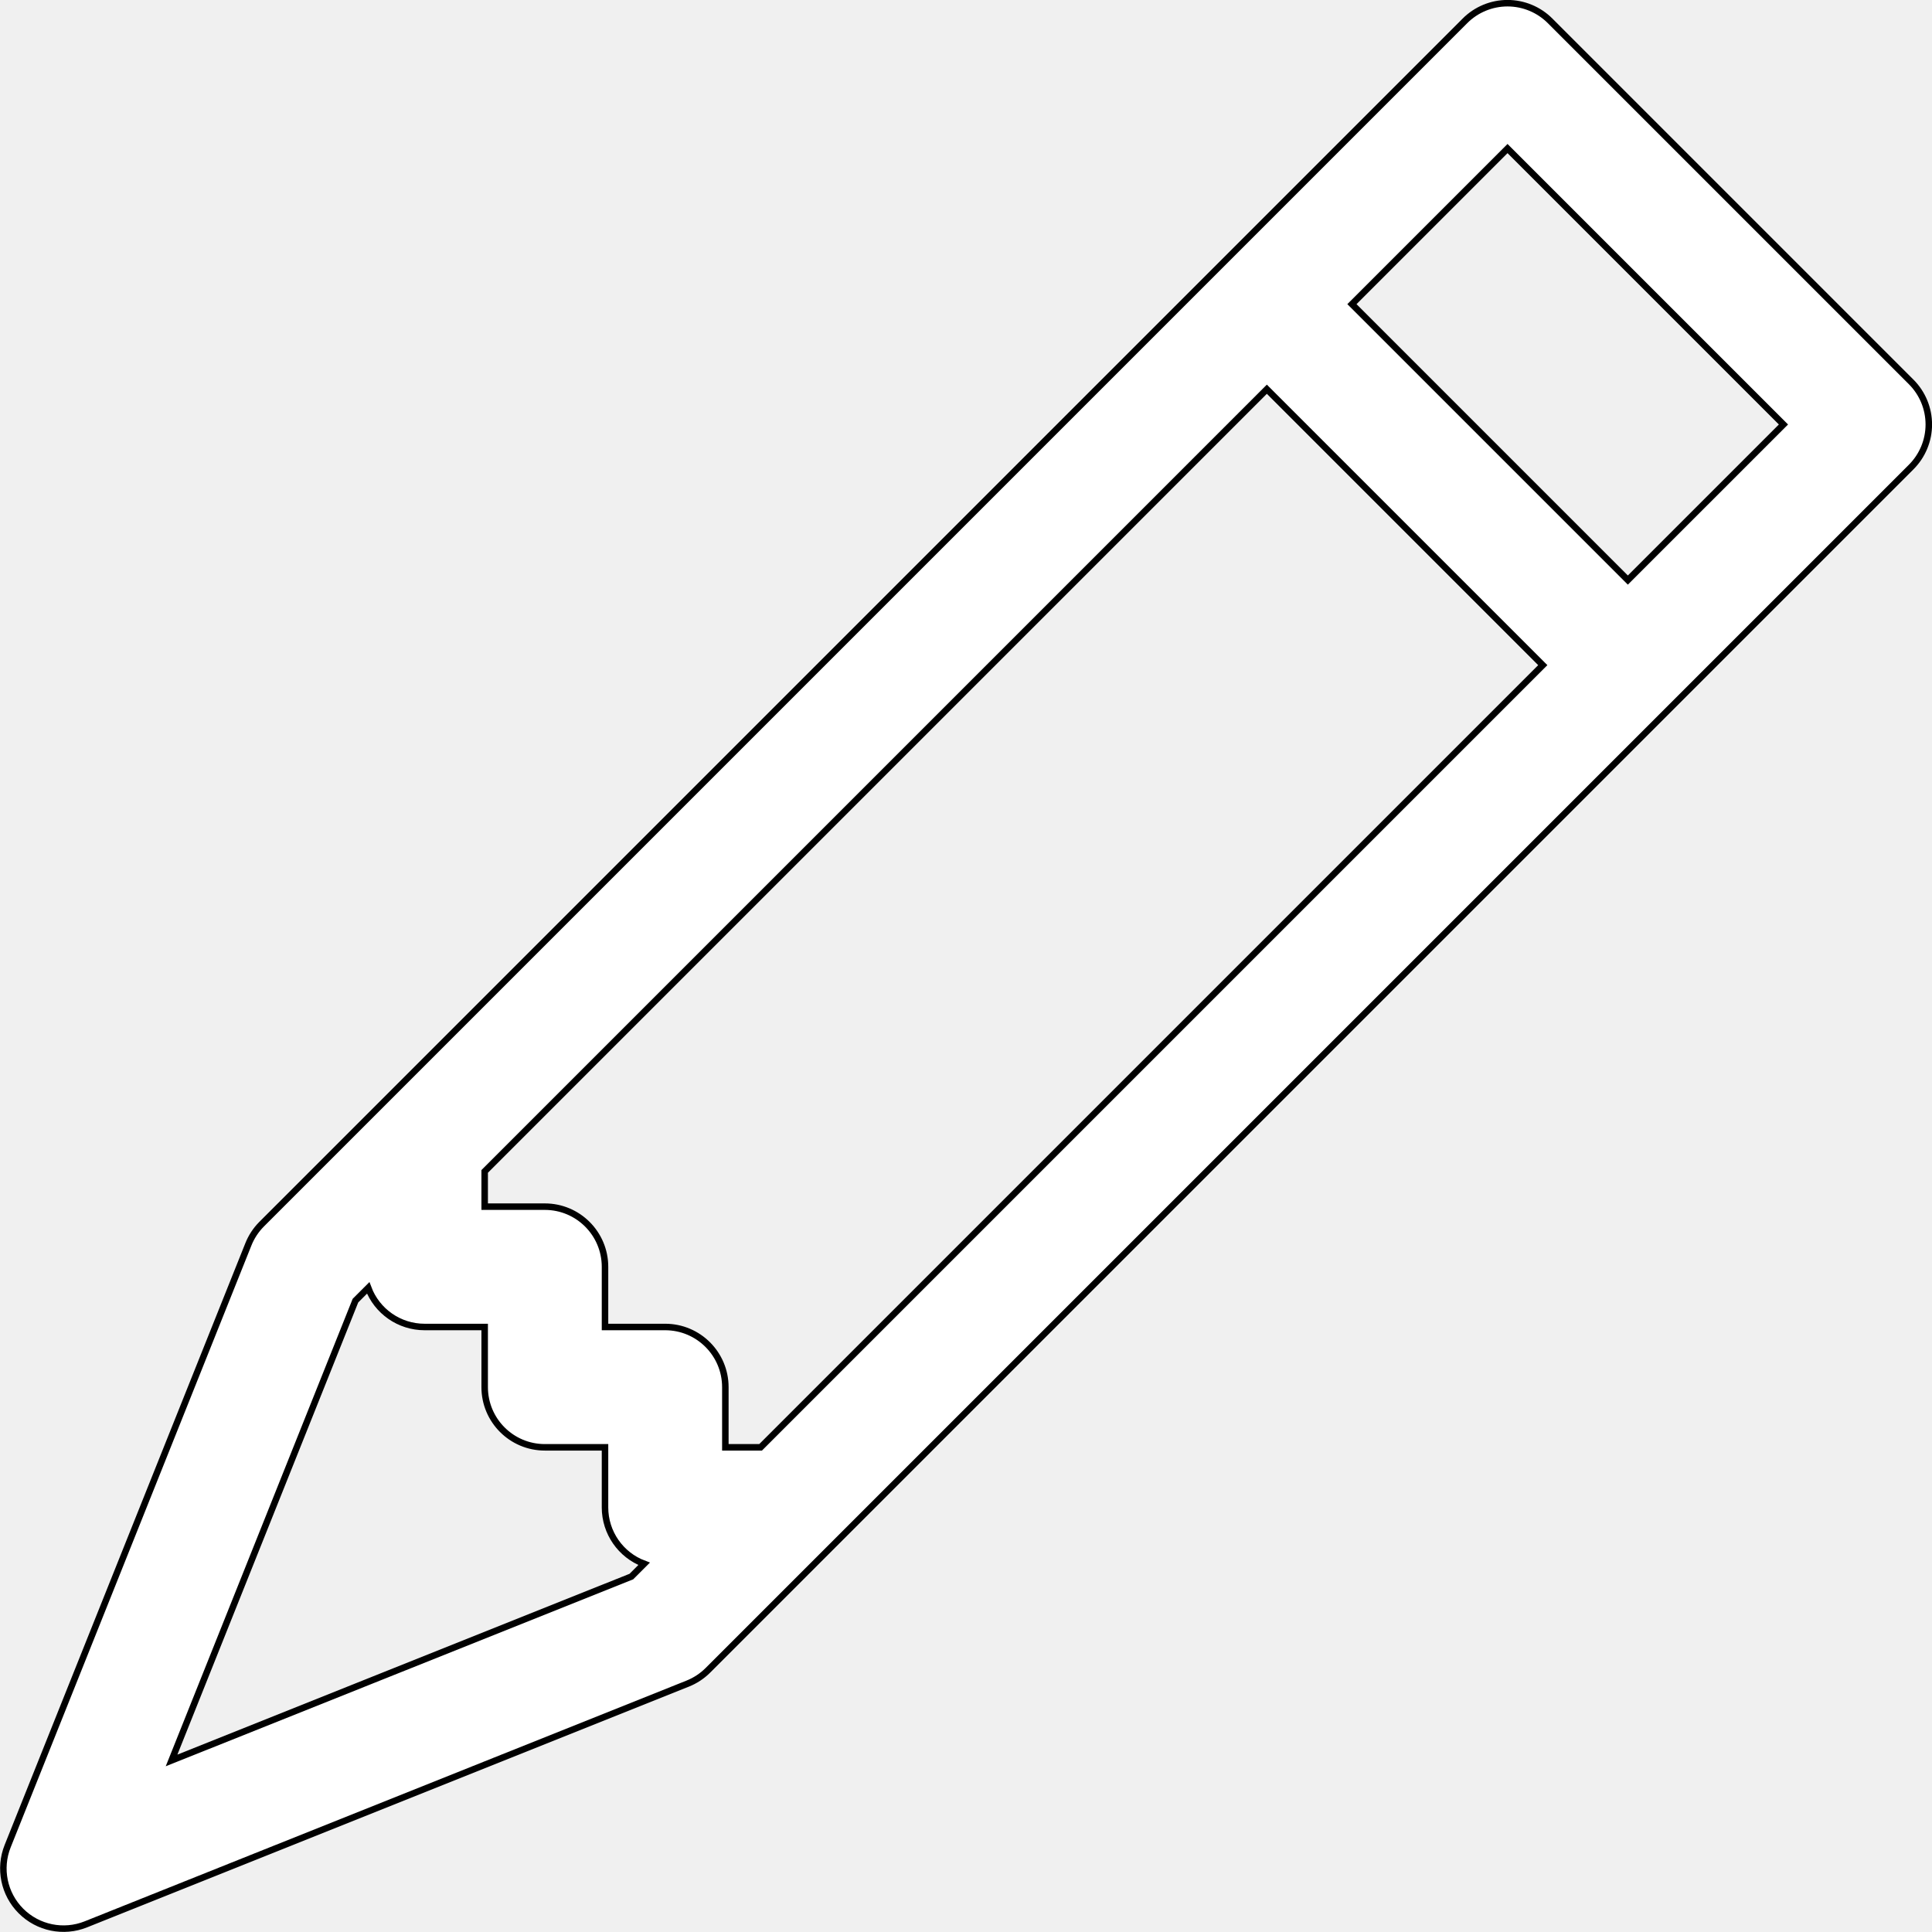
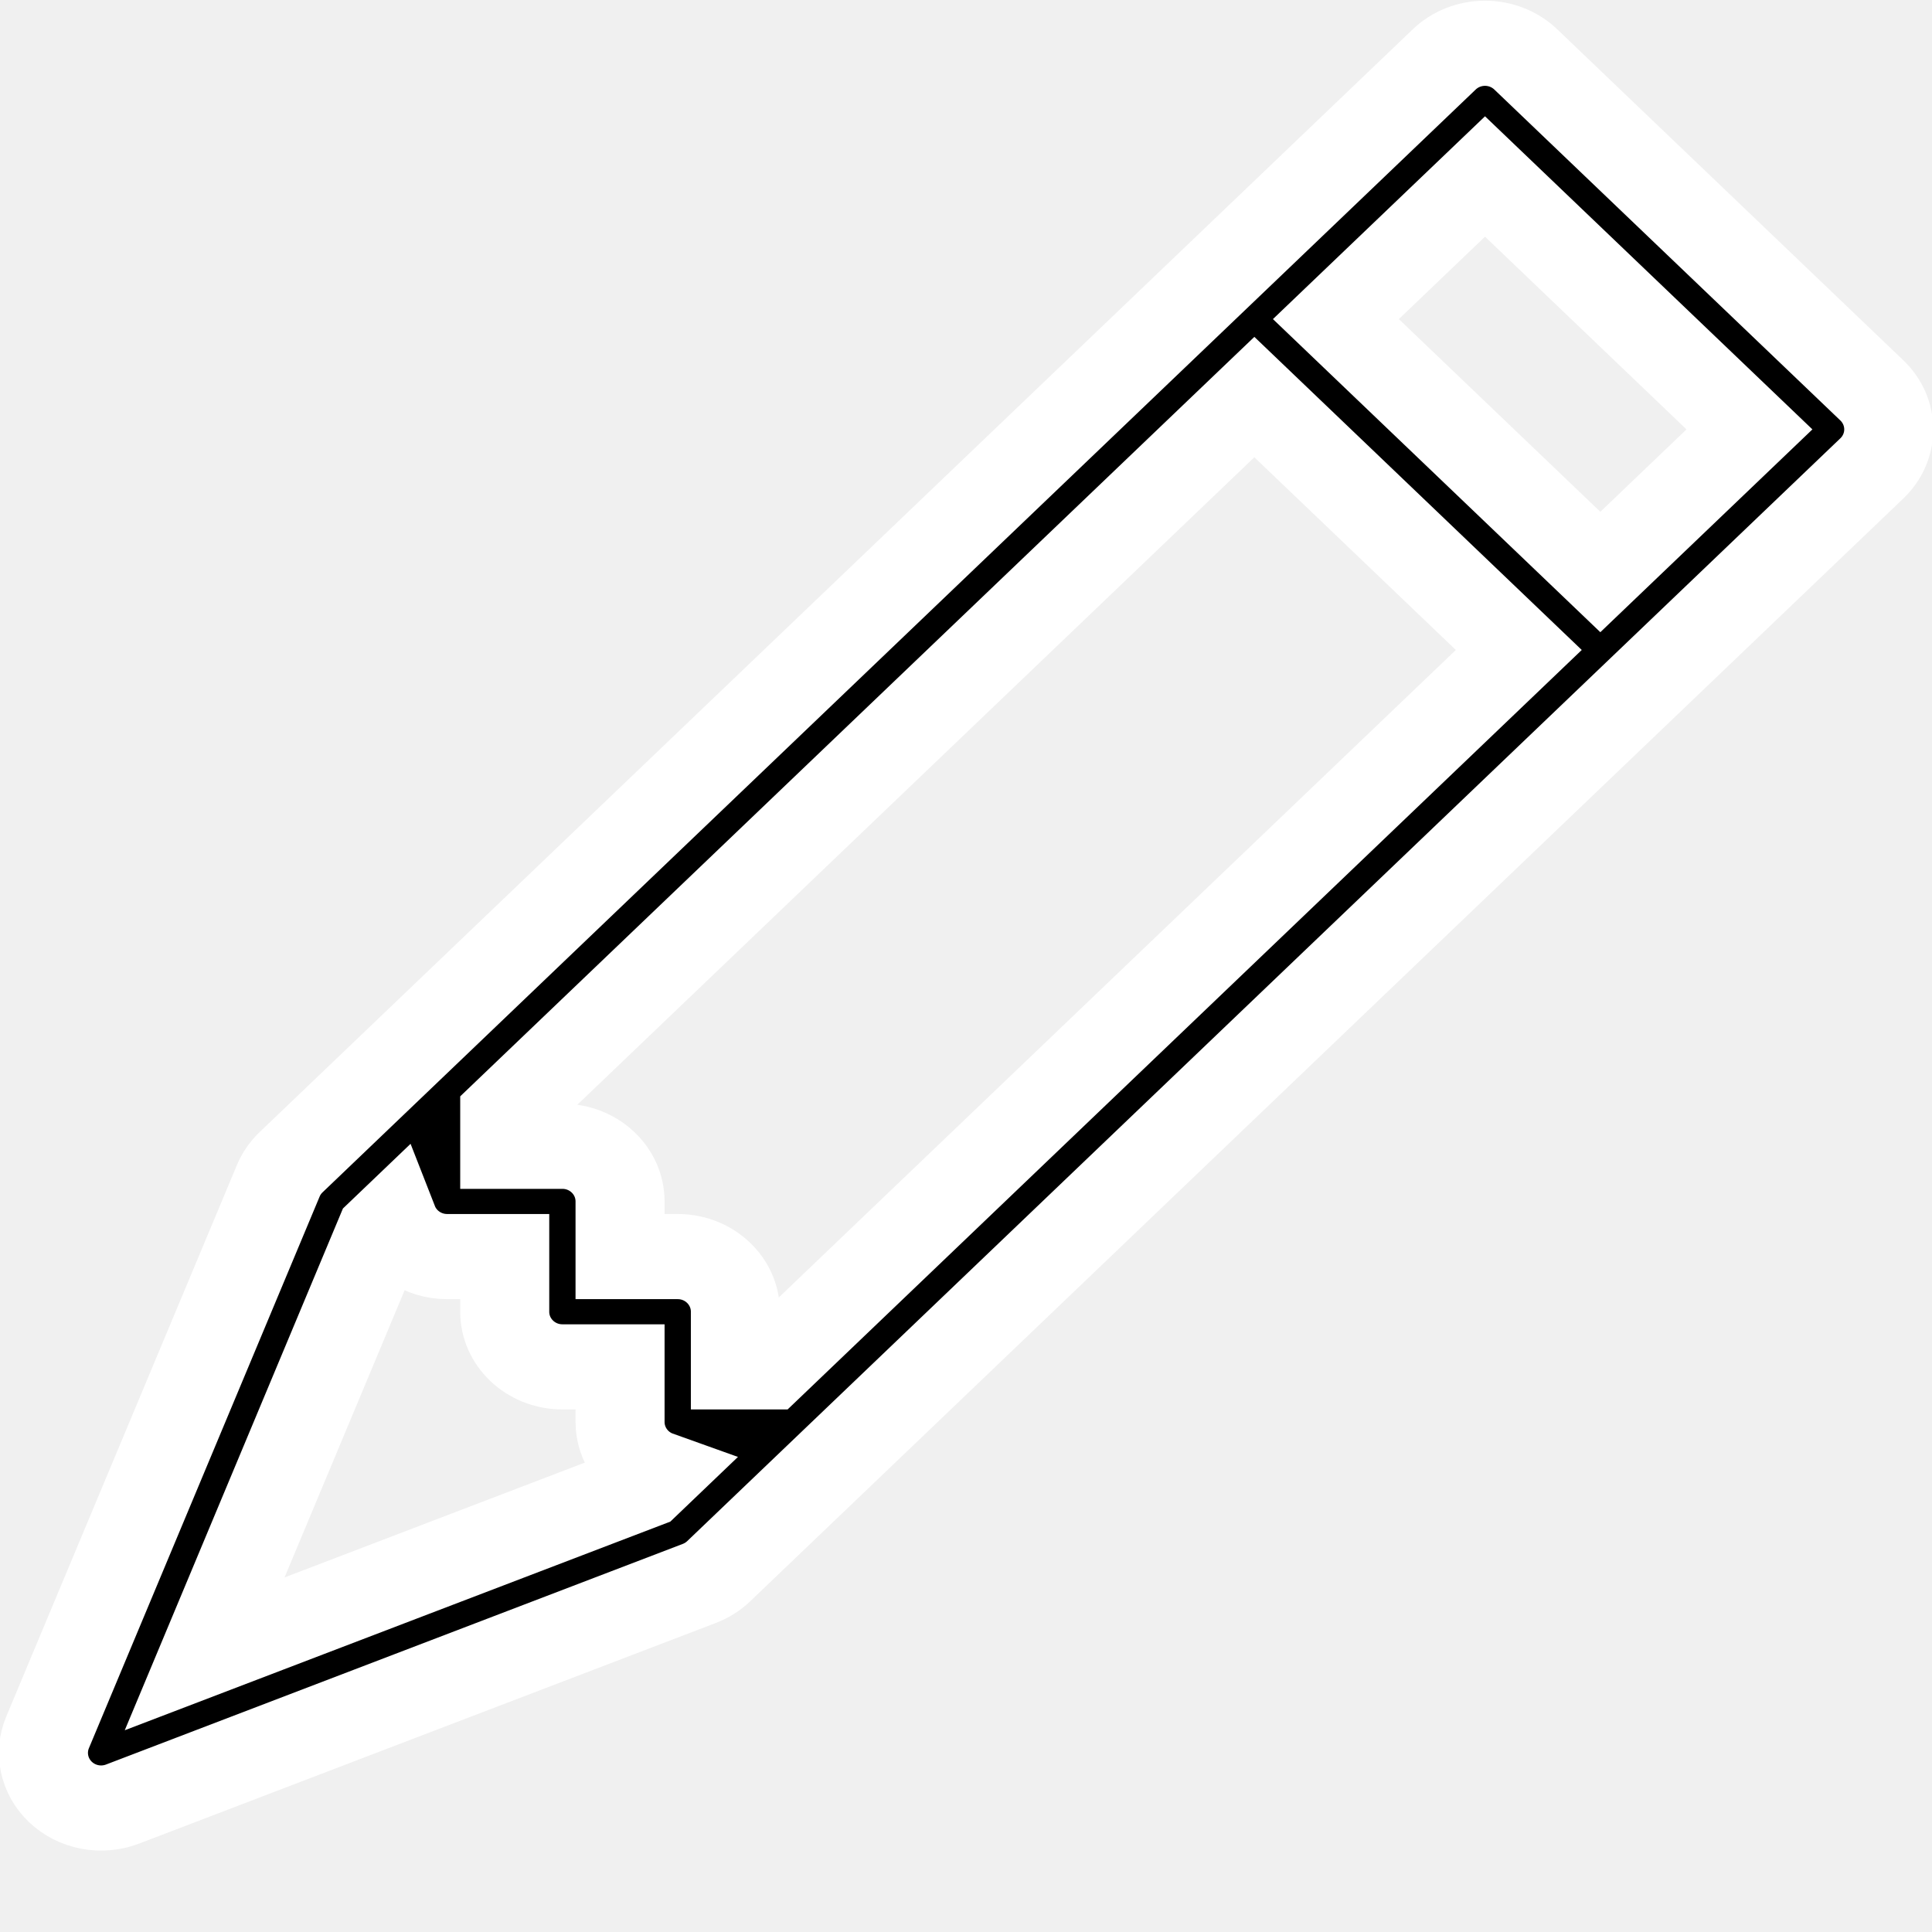
- <svg xmlns="http://www.w3.org/2000/svg" width="30.002mm" height="30.002mm" viewBox="0 0 30.002 30.002" version="1.1" id="svg27507">
+ <svg xmlns="http://www.w3.org/2000/svg" width="31.305mm" height="31.305mm" viewBox="0 0 31.305 31.305" version="1.1" id="svg27507">
  <defs id="defs27504">
    </defs>
-   <g id="layer1" transform="translate(-31.03645,-203.0953)">
+   <g id="layer1" transform="translate(38.92155,-138.2688)">
    <path d="M 0,0" id="path1285" />
-     <g style="fill:#ffffff;stroke:#000000;stroke-width:0.054;stroke-miterlimit:4;stroke-dasharray:none" id="g3146" transform="matrix(1.868685,0,0,1.868685,31.08824,203.1466)">
-       <path d="m 12.146,0.146 a 0.5,0.5 0 0 1 0.708,0 l 3,3 a 0.5,0.5 0 0 1 0,0.708 l -10,10 a 0.5,0.5 0 0 1 -0.168,0.11 l -5,2 a 0.5,0.5 0 0 1 -0.65,-0.65 l 2,-5 a 0.5,0.5 0 0 1 0.11,-0.168 z M 11.207,2.5 13.5,4.793 14.793,3.5 12.5,1.207 Z m 1.586,3 L 10.5,3.207 4,9.707 V 10 H 4.5 A 0.5,0.5 0 0 1 5,10.5 V 11 H 5.5 A 0.5,0.5 0 0 1 6,11.5 V 12 H 6.293 Z M 3.032,10.675 2.926,10.781 1.398,14.602 5.219,13.074 5.325,12.968 A 0.5,0.5 0 0 1 5,12.5 V 12 H 4.5 A 0.5,0.5 0 0 1 4,11.5 V 11 H 3.5 A 0.5,0.5 0 0 1 3.032,10.675 Z" id="path3137" style="fill:#ffffff;stroke:#000000;stroke-width:0.054;stroke-miterlimit:4;stroke-dasharray:none" />
+     <g style="fill:#000000;stroke:#ffffff;stroke-width:0.772;stroke-miterlimit:4;stroke-dasharray:none" id="g3146" transform="matrix(1.868685,0,0,1.787107,-38.21796,138.9715)">
+       <path d="m 12.146,0.146 a 0.5,0.5 0 0 1 0.708,0 l 3,3 a 0.5,0.5 0 0 1 0,0.708 l -10,10 a 0.5,0.5 0 0 1 -0.168,0.11 l -5,2 a 0.5,0.5 0 0 1 -0.65,-0.65 l 2,-5 a 0.5,0.5 0 0 1 0.11,-0.168 z M 11.207,2.5 13.5,4.793 14.793,3.5 12.5,1.207 Z m 1.586,3 L 10.5,3.207 4,9.707 V 10 H 4.5 A 0.5,0.5 0 0 1 5,10.5 V 11 H 5.5 A 0.5,0.5 0 0 1 6,11.5 V 12 H 6.293 Z M 3.032,10.675 2.926,10.781 1.398,14.602 5.219,13.074 5.325,12.968 A 0.5,0.5 0 0 1 5,12.5 V 12 H 4.5 A 0.5,0.5 0 0 1 4,11.5 V 11 H 3.5 A 0.5,0.5 0 0 1 3.032,10.675 Z" id="path3137" style="fill:#000000;stroke:#ffffff;stroke-width:0.772;stroke-miterlimit:4;stroke-dasharray:none" />
    </g>
  </g>
  <style type="text/css" id="style2770">
	.st0{fill:#000000;}
</style>
</svg>
